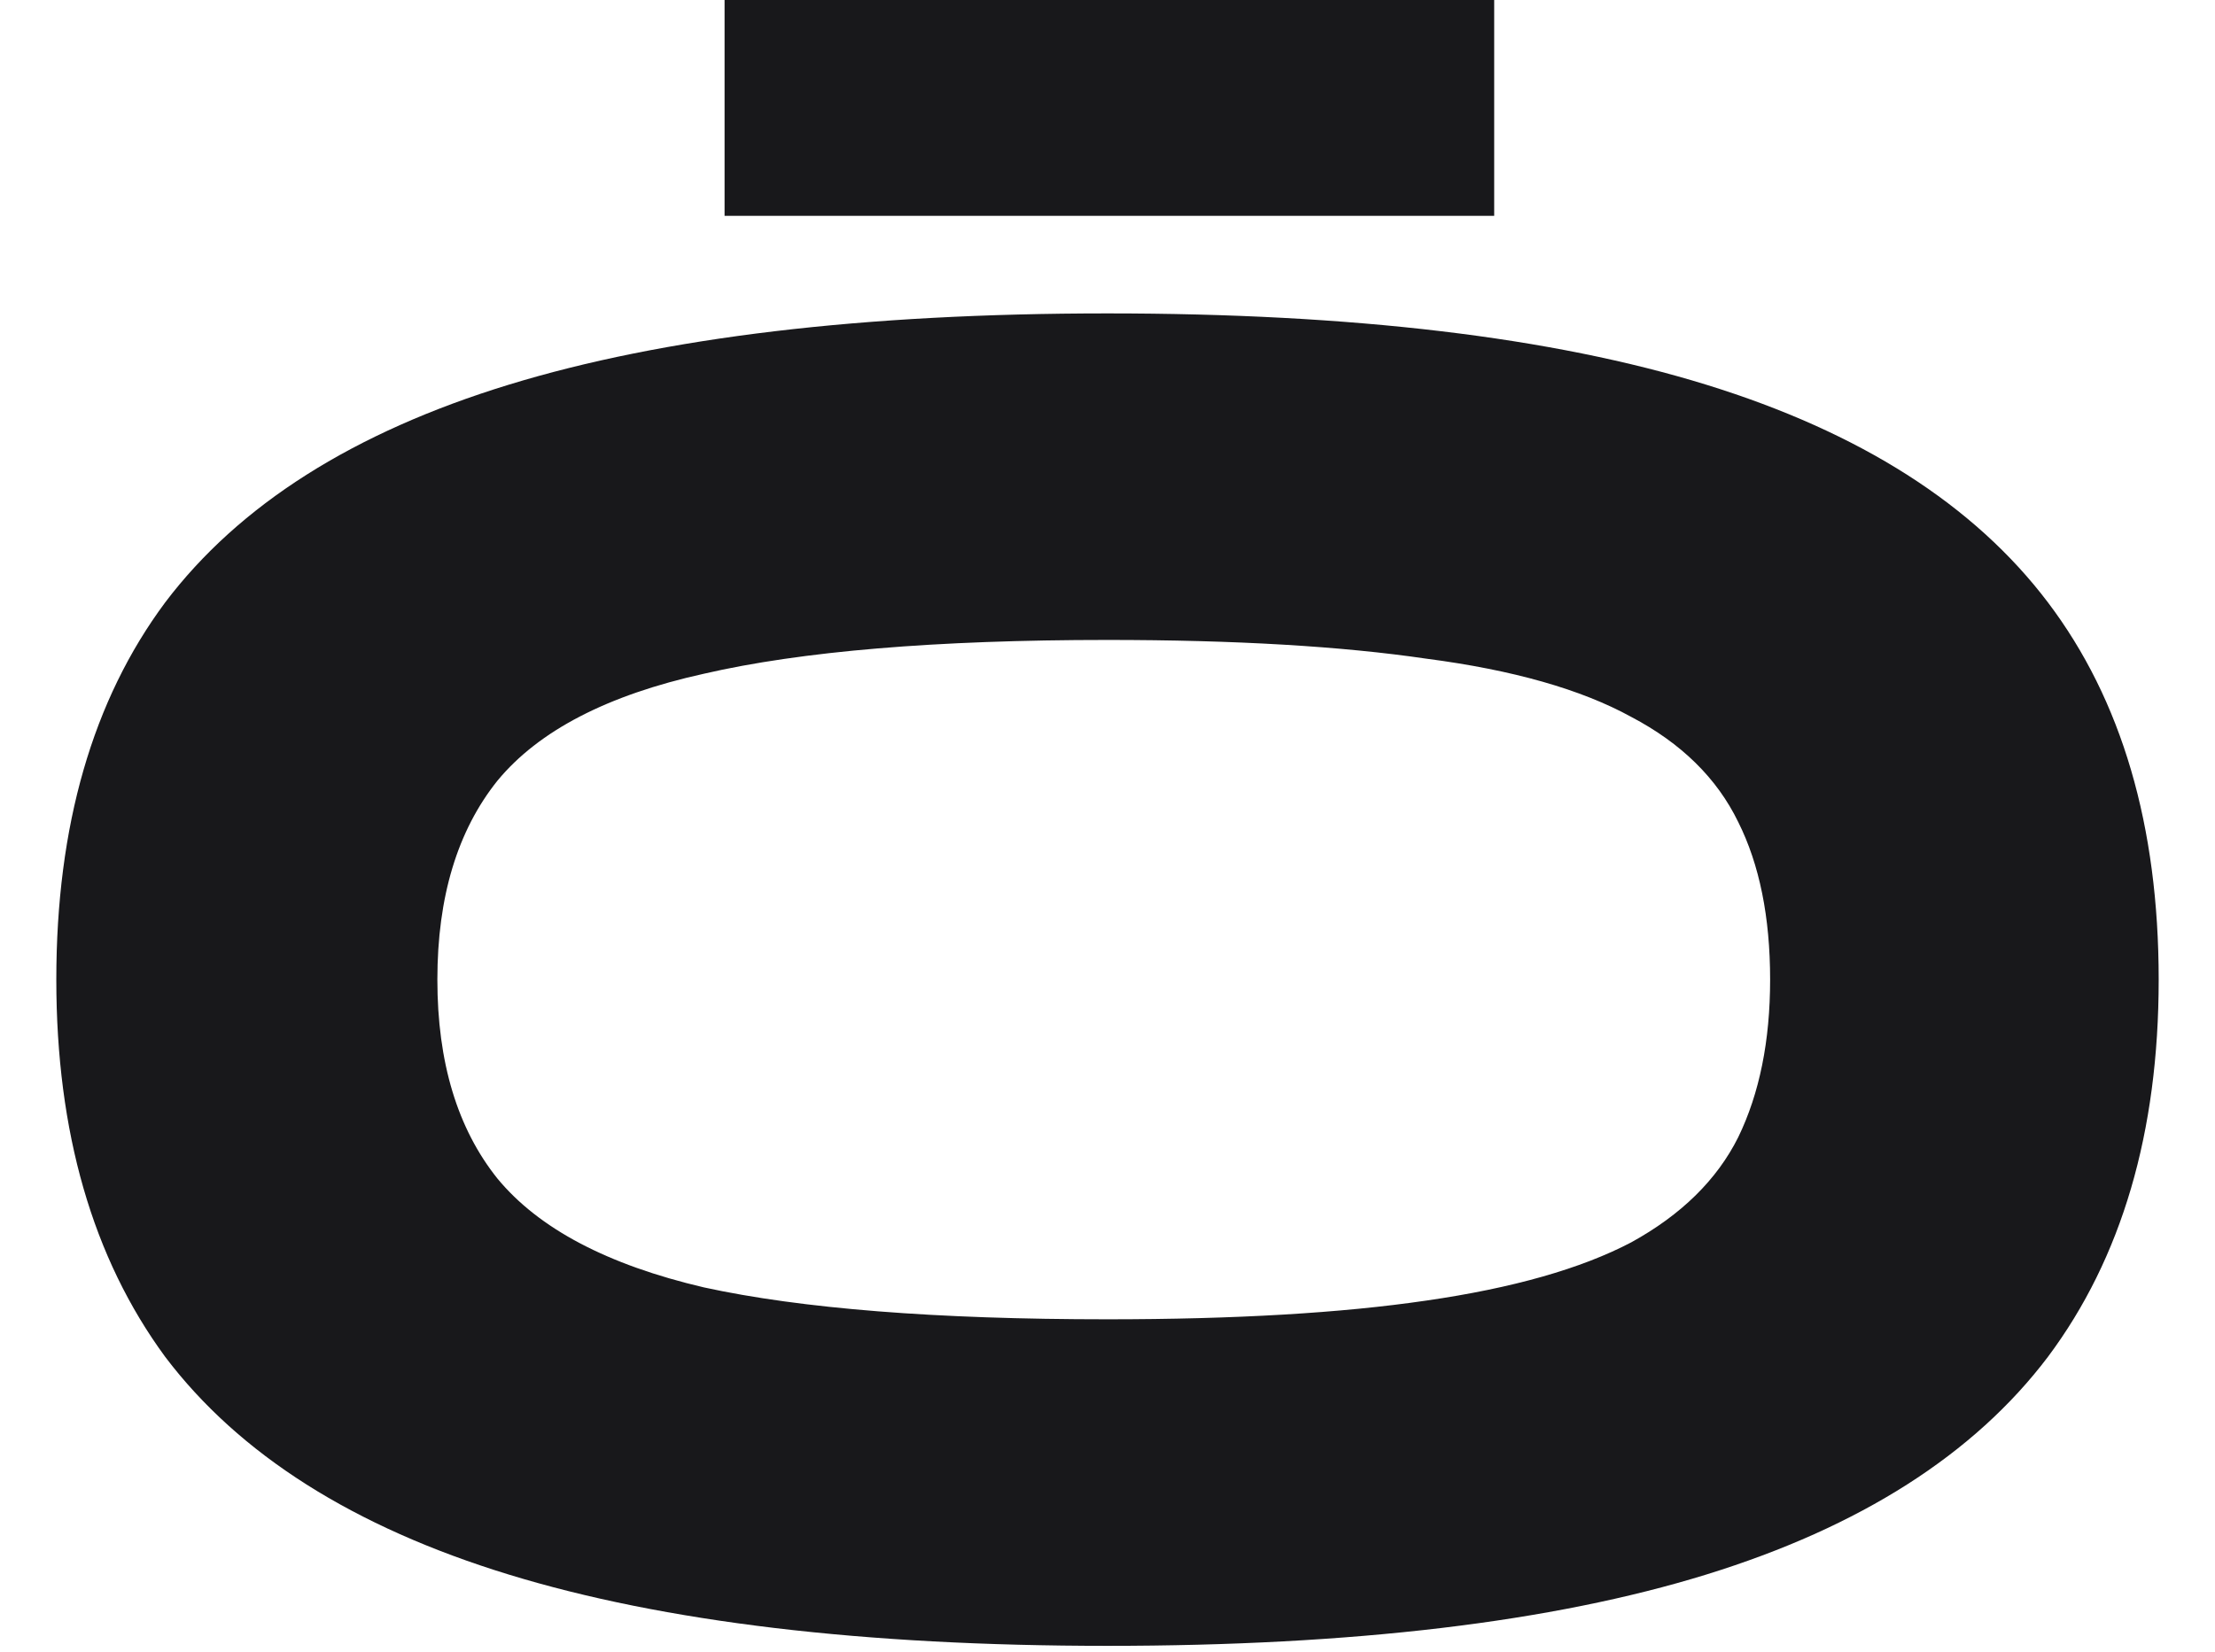
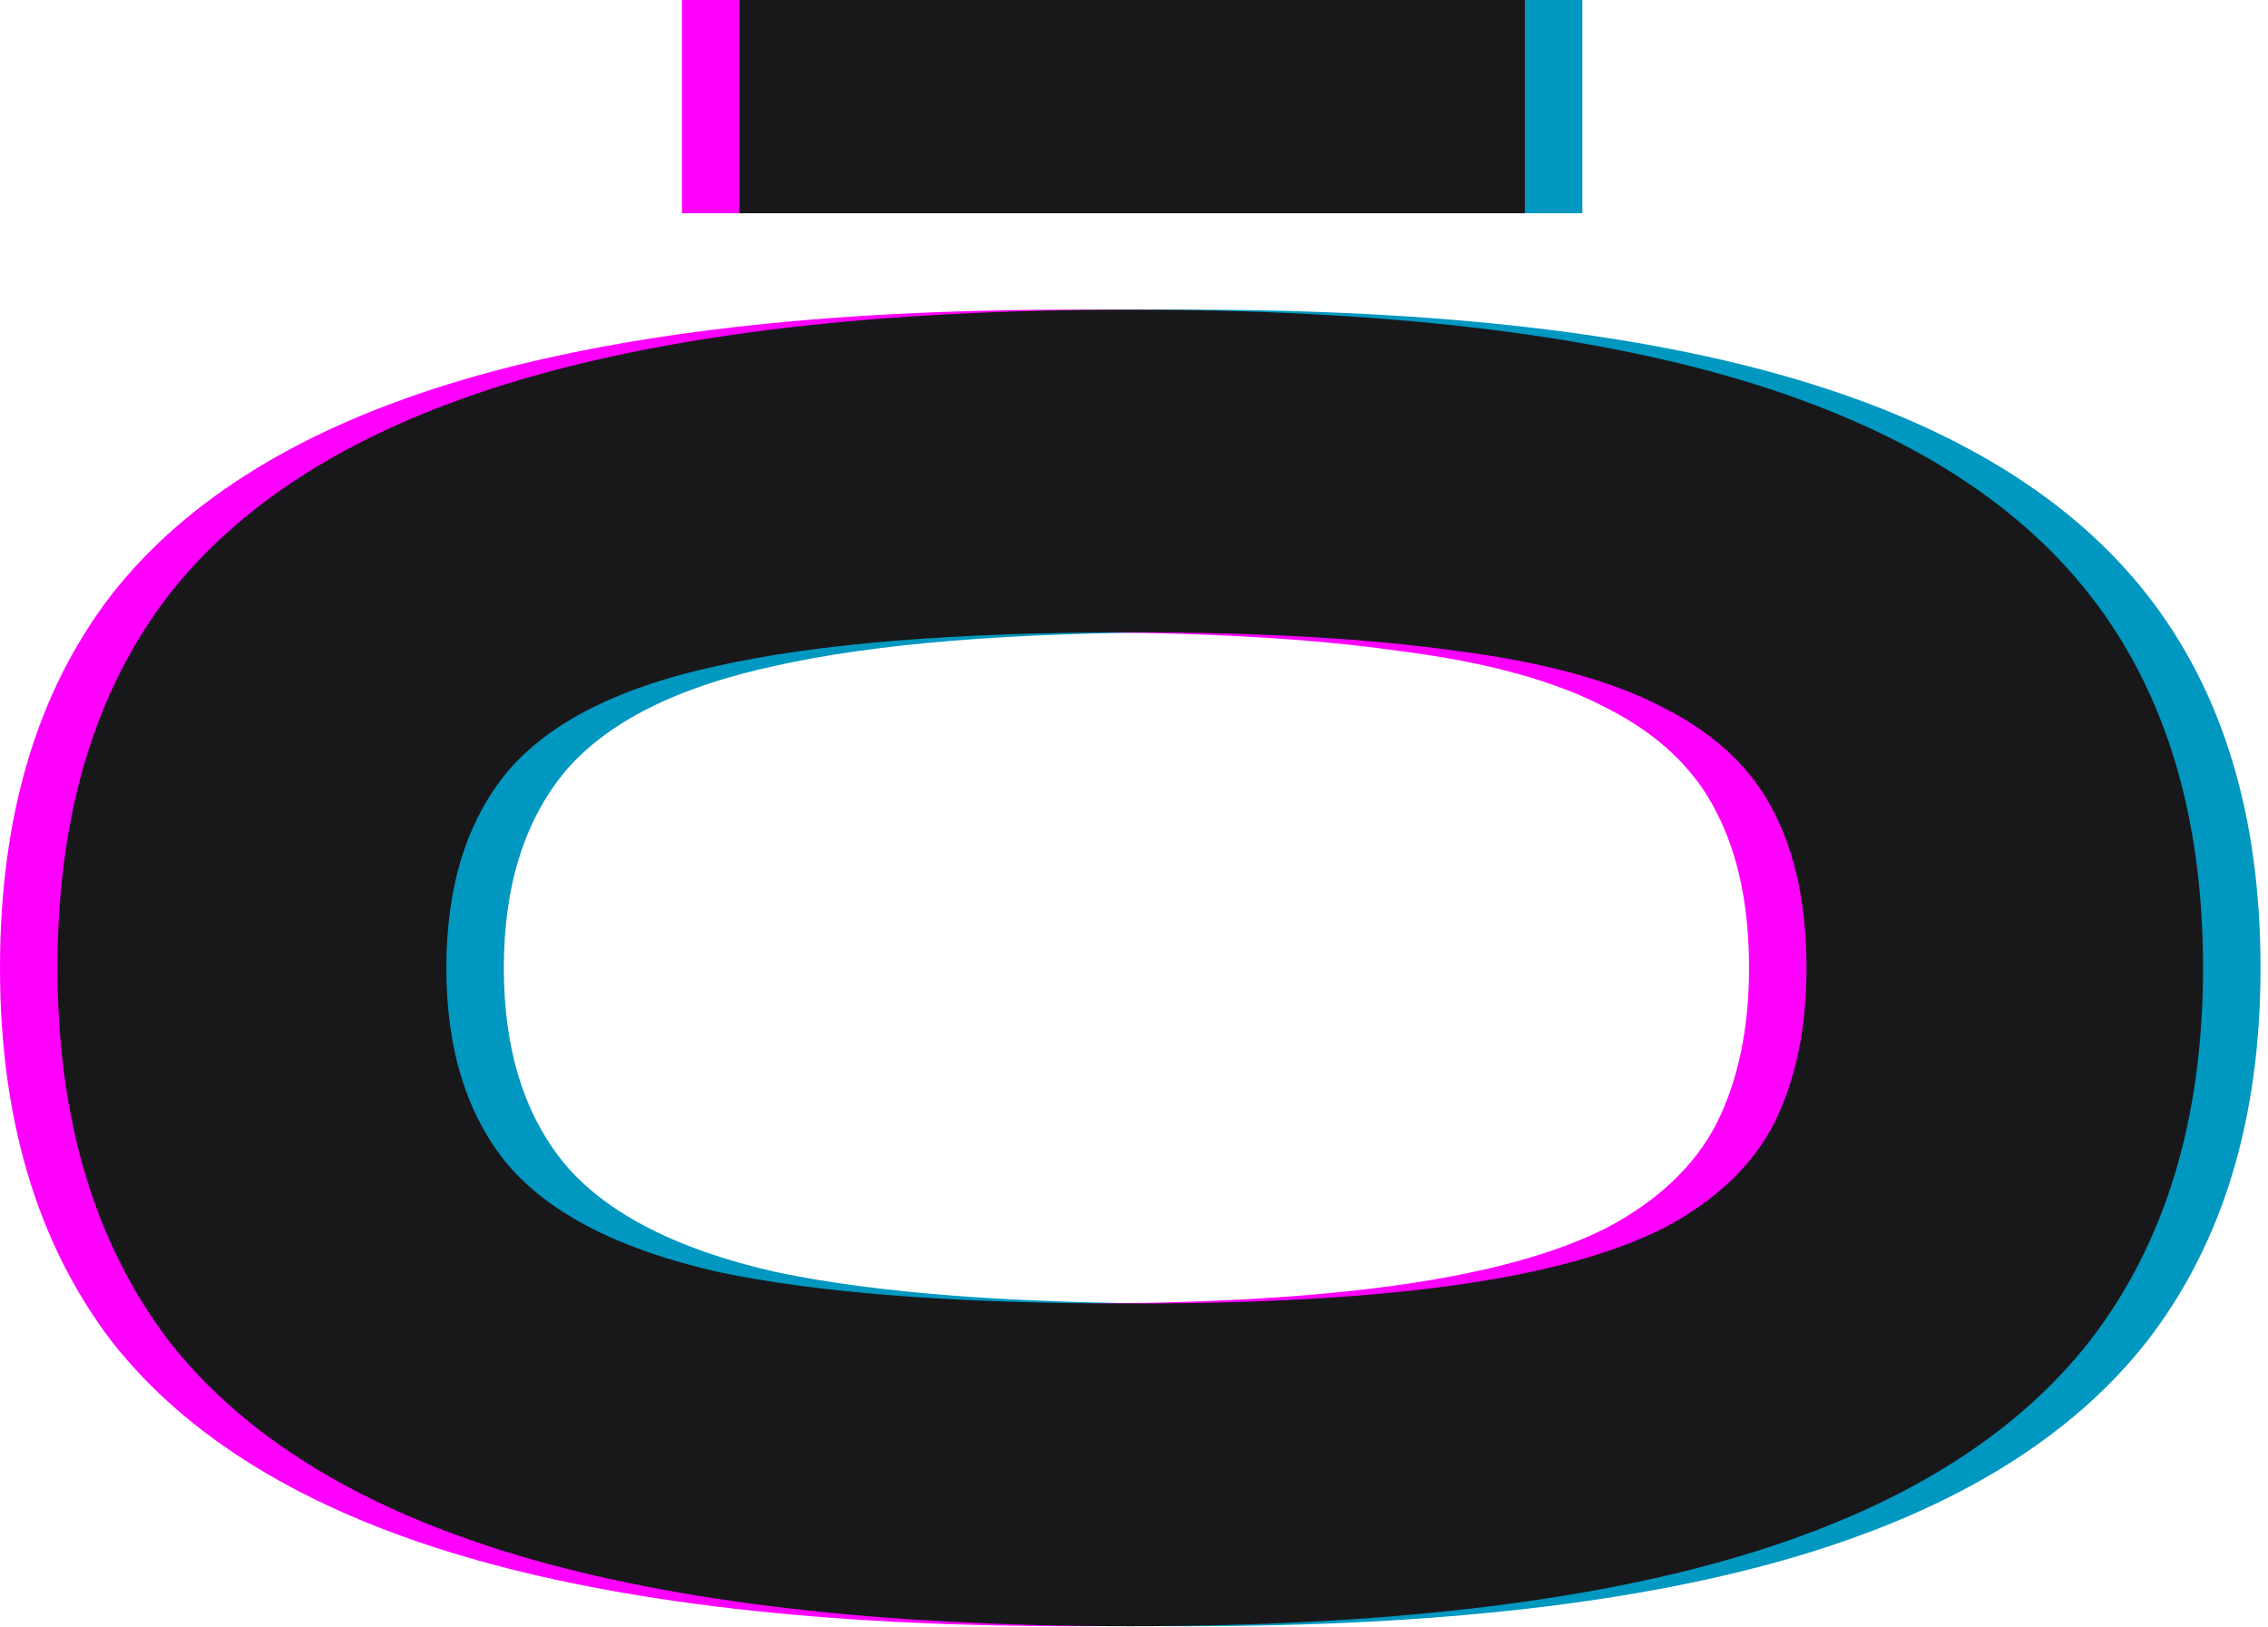
- <svg xmlns="http://www.w3.org/2000/svg" width="236" height="176" viewBox="0 0 236 176" fill="none">
-   <g style="mix-blend-mode:screen">
-     <path d="M124 175.4C98 175.4 76.733 172.867 60.2 167.8C43.667 162.733 31.467 155 23.6 144.6C15.867 134.067 12 120.667 12 104.4C12 88 15.867 74.6 23.6 64.2C31.467 53.8 43.667 46.067 60.2 41C76.733 35.933 98 33.4 124 33.4C150.133 33.4 171.4 35.933 187.8 41C204.2 46.067 216.333 53.8 224.2 64.2C232.067 74.6 236 88 236 104.4C236 120.667 232.067 134.067 224.2 144.6C216.333 155 204.2 162.733 187.8 167.8C171.4 172.867 150.133 175.4 124 175.4ZM124 140.6C137.6 140.6 148.933 139.933 158 138.6C167.2 137.267 174.467 135.2 179.8 132.4C185.133 129.467 188.933 125.733 191.2 121.2C193.467 116.533 194.6 110.933 194.6 104.4C194.6 97.733 193.467 92.133 191.2 87.6C188.933 82.933 185.133 79.2 179.8 76.4C174.467 73.467 167.2 71.4 158 70.2C148.933 68.867 137.6 68.2 124 68.2C105.733 68.2 91.4 69.4 81 71.8C70.733 74.067 63.4 77.867 59 83.2C54.733 88.533 52.6 95.6 52.6 104.4C52.6 113.2 54.733 120.267 59 125.6C63.4 130.933 70.733 134.8 81 137.2C91.4 139.467 105.733 140.6 124 140.6ZM165.2 23H83.2V0H165.2V23Z" fill="#0097C0" />
-   </g>
-   <g style="mix-blend-mode:screen">
-     <path d="M112 175.4C86 175.4 64.733 172.867 48.2 167.8C31.667 162.733 19.467 155 11.6 144.6C3.867 134.067 0 120.667 0 104.4C0 88 3.867 74.6 11.6 64.2C19.467 53.8 31.667 46.067 48.2 41C64.733 35.933 86 33.4 112 33.4C138.133 33.4 159.4 35.933 175.8 41C192.2 46.067 204.333 53.8 212.2 64.2C220.067 74.6 224 88 224 104.4C224 120.667 220.067 134.067 212.2 144.6C204.333 155 192.2 162.733 175.8 167.8C159.4 172.867 138.133 175.4 112 175.4ZM112 140.6C125.6 140.6 136.933 139.933 146 138.6C155.2 137.267 162.467 135.2 167.8 132.4C173.133 129.467 176.933 125.733 179.2 121.2C181.467 116.533 182.6 110.933 182.6 104.4C182.6 97.733 181.467 92.133 179.2 87.6C176.933 82.933 173.133 79.2 167.8 76.4C162.467 73.467 155.2 71.4 146 70.2C136.933 68.867 125.6 68.2 112 68.2C93.733 68.2 79.4 69.4 69 71.8C58.733 74.067 51.4 77.867 47 83.2C42.733 88.533 40.6 95.6 40.6 104.4C40.6 113.2 42.733 120.267 47 125.6C51.4 130.933 58.733 134.8 69 137.2C79.4 139.467 93.733 140.6 112 140.6ZM153.2 23H71.2V0H153.2V23Z" fill="#FF00FF" />
-   </g>
-   <path d="M118 175.4C92 175.4 70.733 172.867 54.2 167.8C37.667 162.733 25.467 155 17.6 144.6C9.867 134.067 6 120.667 6 104.4C6 88 9.867 74.6 17.6 64.2C25.467 53.8 37.667 46.067 54.2 41C70.733 35.933 92 33.4 118 33.4C144.133 33.4 165.4 35.933 181.8 41C198.2 46.067 210.333 53.8 218.2 64.2C226.067 74.6 230 88 230 104.4C230 120.667 226.067 134.067 218.2 144.6C210.333 155 198.2 162.733 181.8 167.8C165.4 172.867 144.133 175.4 118 175.4ZM118 140.6C131.6 140.6 142.933 139.933 152 138.6C161.2 137.267 168.467 135.2 173.8 132.4C179.133 129.467 182.933 125.733 185.2 121.2C187.467 116.533 188.6 110.933 188.6 104.4C188.6 97.733 187.467 92.133 185.2 87.6C182.933 82.933 179.133 79.2 173.8 76.4C168.467 73.467 161.2 71.4 152 70.2C142.933 68.867 131.6 68.2 118 68.2C99.733 68.2 85.4 69.4 75 71.8C64.733 74.067 57.4 77.867 53 83.2C48.733 88.533 46.6 95.6 46.6 104.4C46.6 113.2 48.733 120.267 53 125.6C57.4 130.933 64.733 134.8 75 137.2C85.4 139.467 99.733 140.6 118 140.6ZM159.2 23H77.2V0H159.2V23Z" fill="#18181B" />
+ <svg xmlns="http://www.w3.org/2000/svg" width="279" height="200" viewBox="0 0 279 200" fill="none">
+   <path d="M146.11 200C115.474 200 90.415 197.111 70.934 191.334C51.453 185.557 37.077 176.739 27.808 164.88C18.696 152.87 14.14 137.59 14.14 119.042C14.14 100.342 18.696 85.063 27.808 73.204C37.077 61.346 51.453 52.528 70.934 46.75C90.415 40.973 115.474 38.084 146.11 38.084C176.903 38.084 201.961 40.973 221.286 46.75C240.61 52.528 254.907 61.346 264.176 73.204C273.445 85.063 278.08 100.342 278.08 119.042C278.08 137.59 273.445 152.87 264.176 164.88C254.907 176.739 240.61 185.557 221.286 191.334C201.961 197.111 176.903 200 146.11 200ZM146.11 160.319C162.135 160.319 175.489 159.559 186.172 158.039C197.013 156.518 205.575 154.162 211.859 150.969C218.144 147.624 222.621 143.368 225.292 138.198C227.963 132.877 229.298 126.492 229.298 119.042C229.298 111.441 227.963 105.055 225.292 99.886C222.621 94.565 218.144 90.308 211.859 87.115C205.575 83.77 197.013 81.414 186.172 80.046C175.489 78.525 162.135 77.765 146.11 77.765C124.586 77.765 107.697 79.133 95.443 81.87C83.345 84.455 74.704 88.787 69.52 94.869C64.493 100.95 61.979 109.008 61.979 119.042C61.979 129.076 64.493 137.134 69.52 143.216C74.704 149.297 83.345 153.706 95.443 156.442C107.697 159.027 124.586 160.319 146.11 160.319ZM194.656 26.226H98.035V0H194.656V26.226Z" fill="#0097C0" />
+   <path d="M131.97 200C101.334 200 76.276 197.111 56.794 191.334C37.313 185.557 22.938 176.739 13.668 164.88C4.556 152.87 0 137.59 0 119.042C0 100.342 4.556 85.063 13.668 73.204C22.938 61.346 37.313 52.528 56.794 46.75C76.276 40.973 101.334 38.084 131.97 38.084C162.763 38.084 187.822 40.973 207.146 46.75C226.47 52.528 240.767 61.346 250.036 73.204C259.306 85.063 263.94 100.342 263.94 119.042C263.94 137.59 259.306 152.87 250.036 164.88C240.767 176.739 226.47 185.557 207.146 191.334C187.822 197.111 162.763 200 131.97 200ZM131.97 160.319C147.995 160.319 161.349 159.559 172.033 158.039C182.873 156.518 191.435 154.162 197.72 150.969C204.004 147.624 208.481 143.368 211.152 138.198C213.823 132.877 215.159 126.492 215.159 119.042C215.159 111.441 213.823 105.055 211.152 99.886C208.481 94.565 204.004 90.308 197.72 87.115C191.435 83.77 182.873 81.414 172.033 80.046C161.349 78.525 147.995 77.765 131.97 77.765C110.446 77.765 93.557 79.133 81.303 81.87C69.206 84.455 60.565 88.787 55.38 94.869C50.353 100.95 47.839 109.008 47.839 119.042C47.839 129.076 50.353 137.134 55.38 143.216C60.565 149.297 69.206 153.706 81.303 156.442C93.557 159.027 110.446 160.319 131.97 160.319ZM180.516 26.226H83.895V0H180.516V26.226Z" fill="#FF00FF" />
+   <path d="M139.04 200C108.404 200 83.345 197.111 63.864 191.334C44.383 185.557 30.008 176.739 20.738 164.88C11.626 152.87 7.07 137.59 7.07 119.042C7.07 100.342 11.626 85.063 20.738 73.204C30.008 61.346 44.383 52.528 63.864 46.75C83.345 40.973 108.404 38.084 139.04 38.084C169.833 38.084 194.892 40.973 214.216 46.75C233.54 52.528 247.837 61.346 257.106 73.204C266.375 85.063 271.01 100.342 271.01 119.042C271.01 137.59 266.375 152.87 257.106 164.88C247.837 176.739 233.54 185.557 214.216 191.334C194.892 197.111 169.833 200 139.04 200ZM139.04 160.319C155.065 160.319 168.419 159.559 179.102 158.039C189.943 156.518 198.505 154.162 204.789 150.969C211.074 147.624 215.551 143.368 218.222 138.198C220.893 132.877 222.228 126.492 222.228 119.042C222.228 111.441 220.893 105.055 218.222 99.886C215.551 94.565 211.074 90.308 204.789 87.115C198.505 83.77 189.943 81.414 179.102 80.046C168.419 78.525 155.065 77.765 139.04 77.765C117.516 77.765 100.627 79.133 88.373 81.87C76.276 84.455 67.635 88.787 62.45 94.869C57.423 100.95 54.909 109.008 54.909 119.042C54.909 129.076 57.423 137.134 62.45 143.216C67.635 149.297 76.276 153.706 88.373 156.442C100.627 159.027 117.516 160.319 139.04 160.319ZM187.586 26.226H90.965V0H187.586V26.226Z" fill="#18181B" />
</svg>
